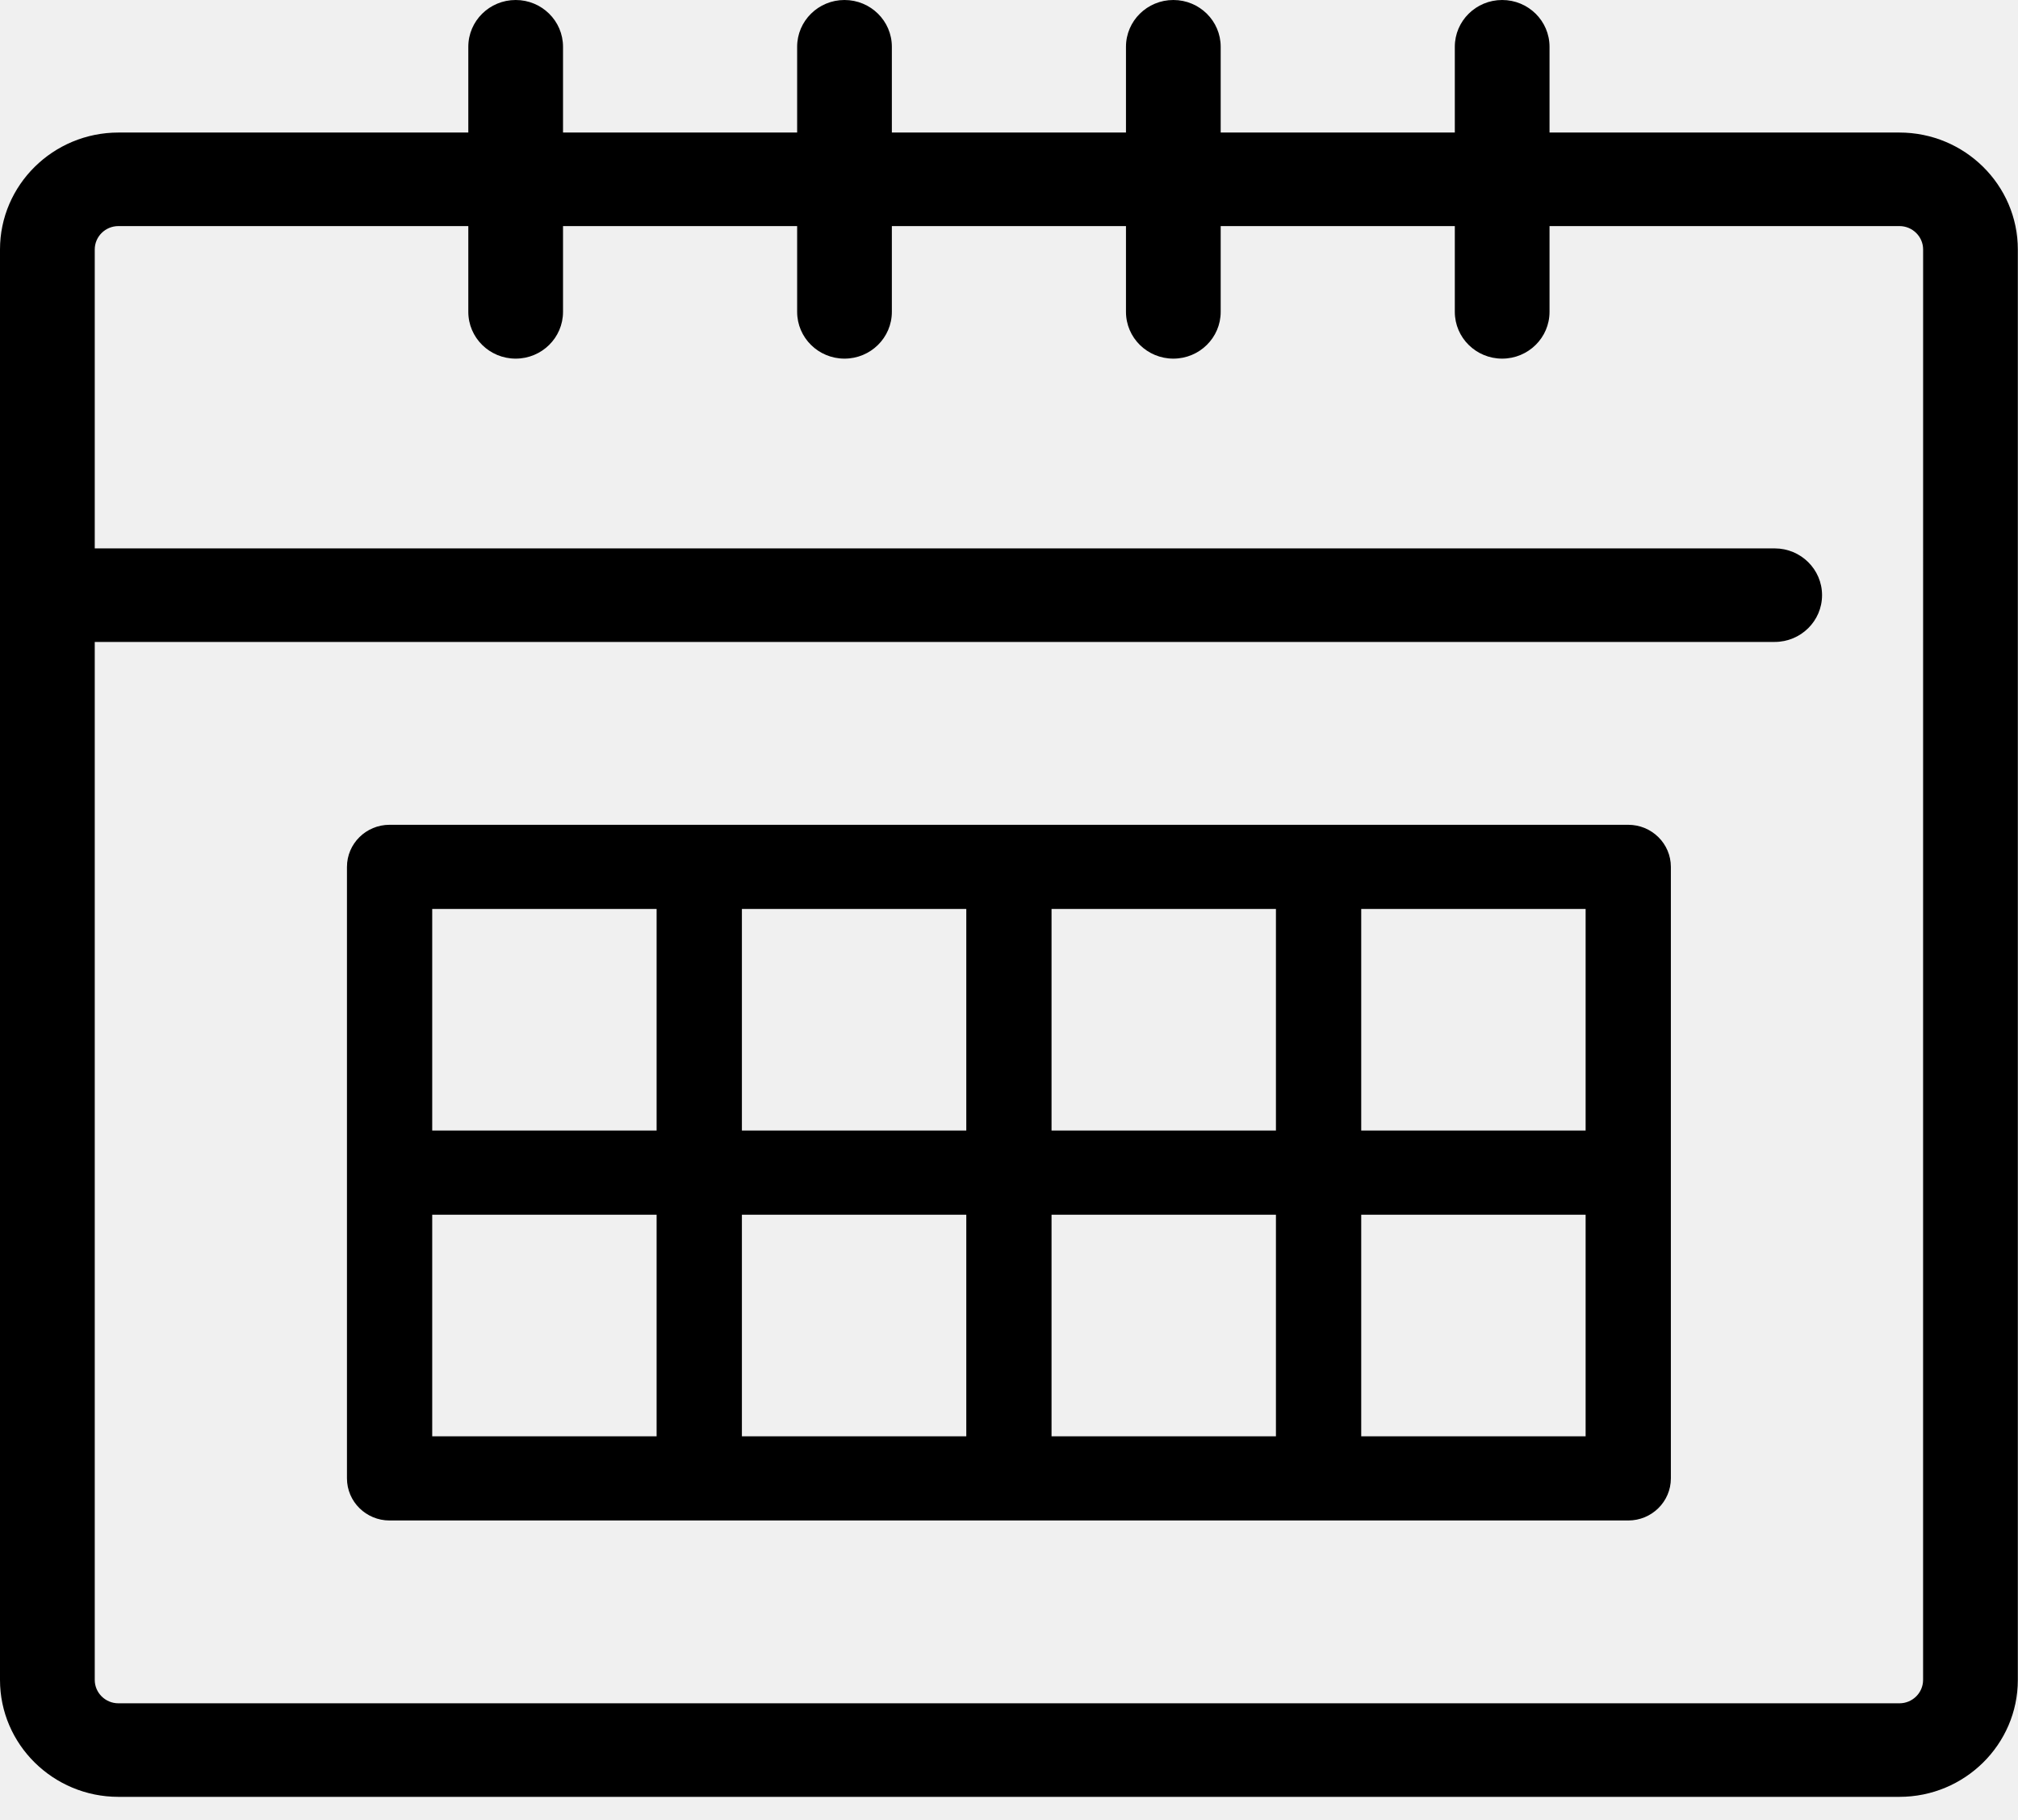
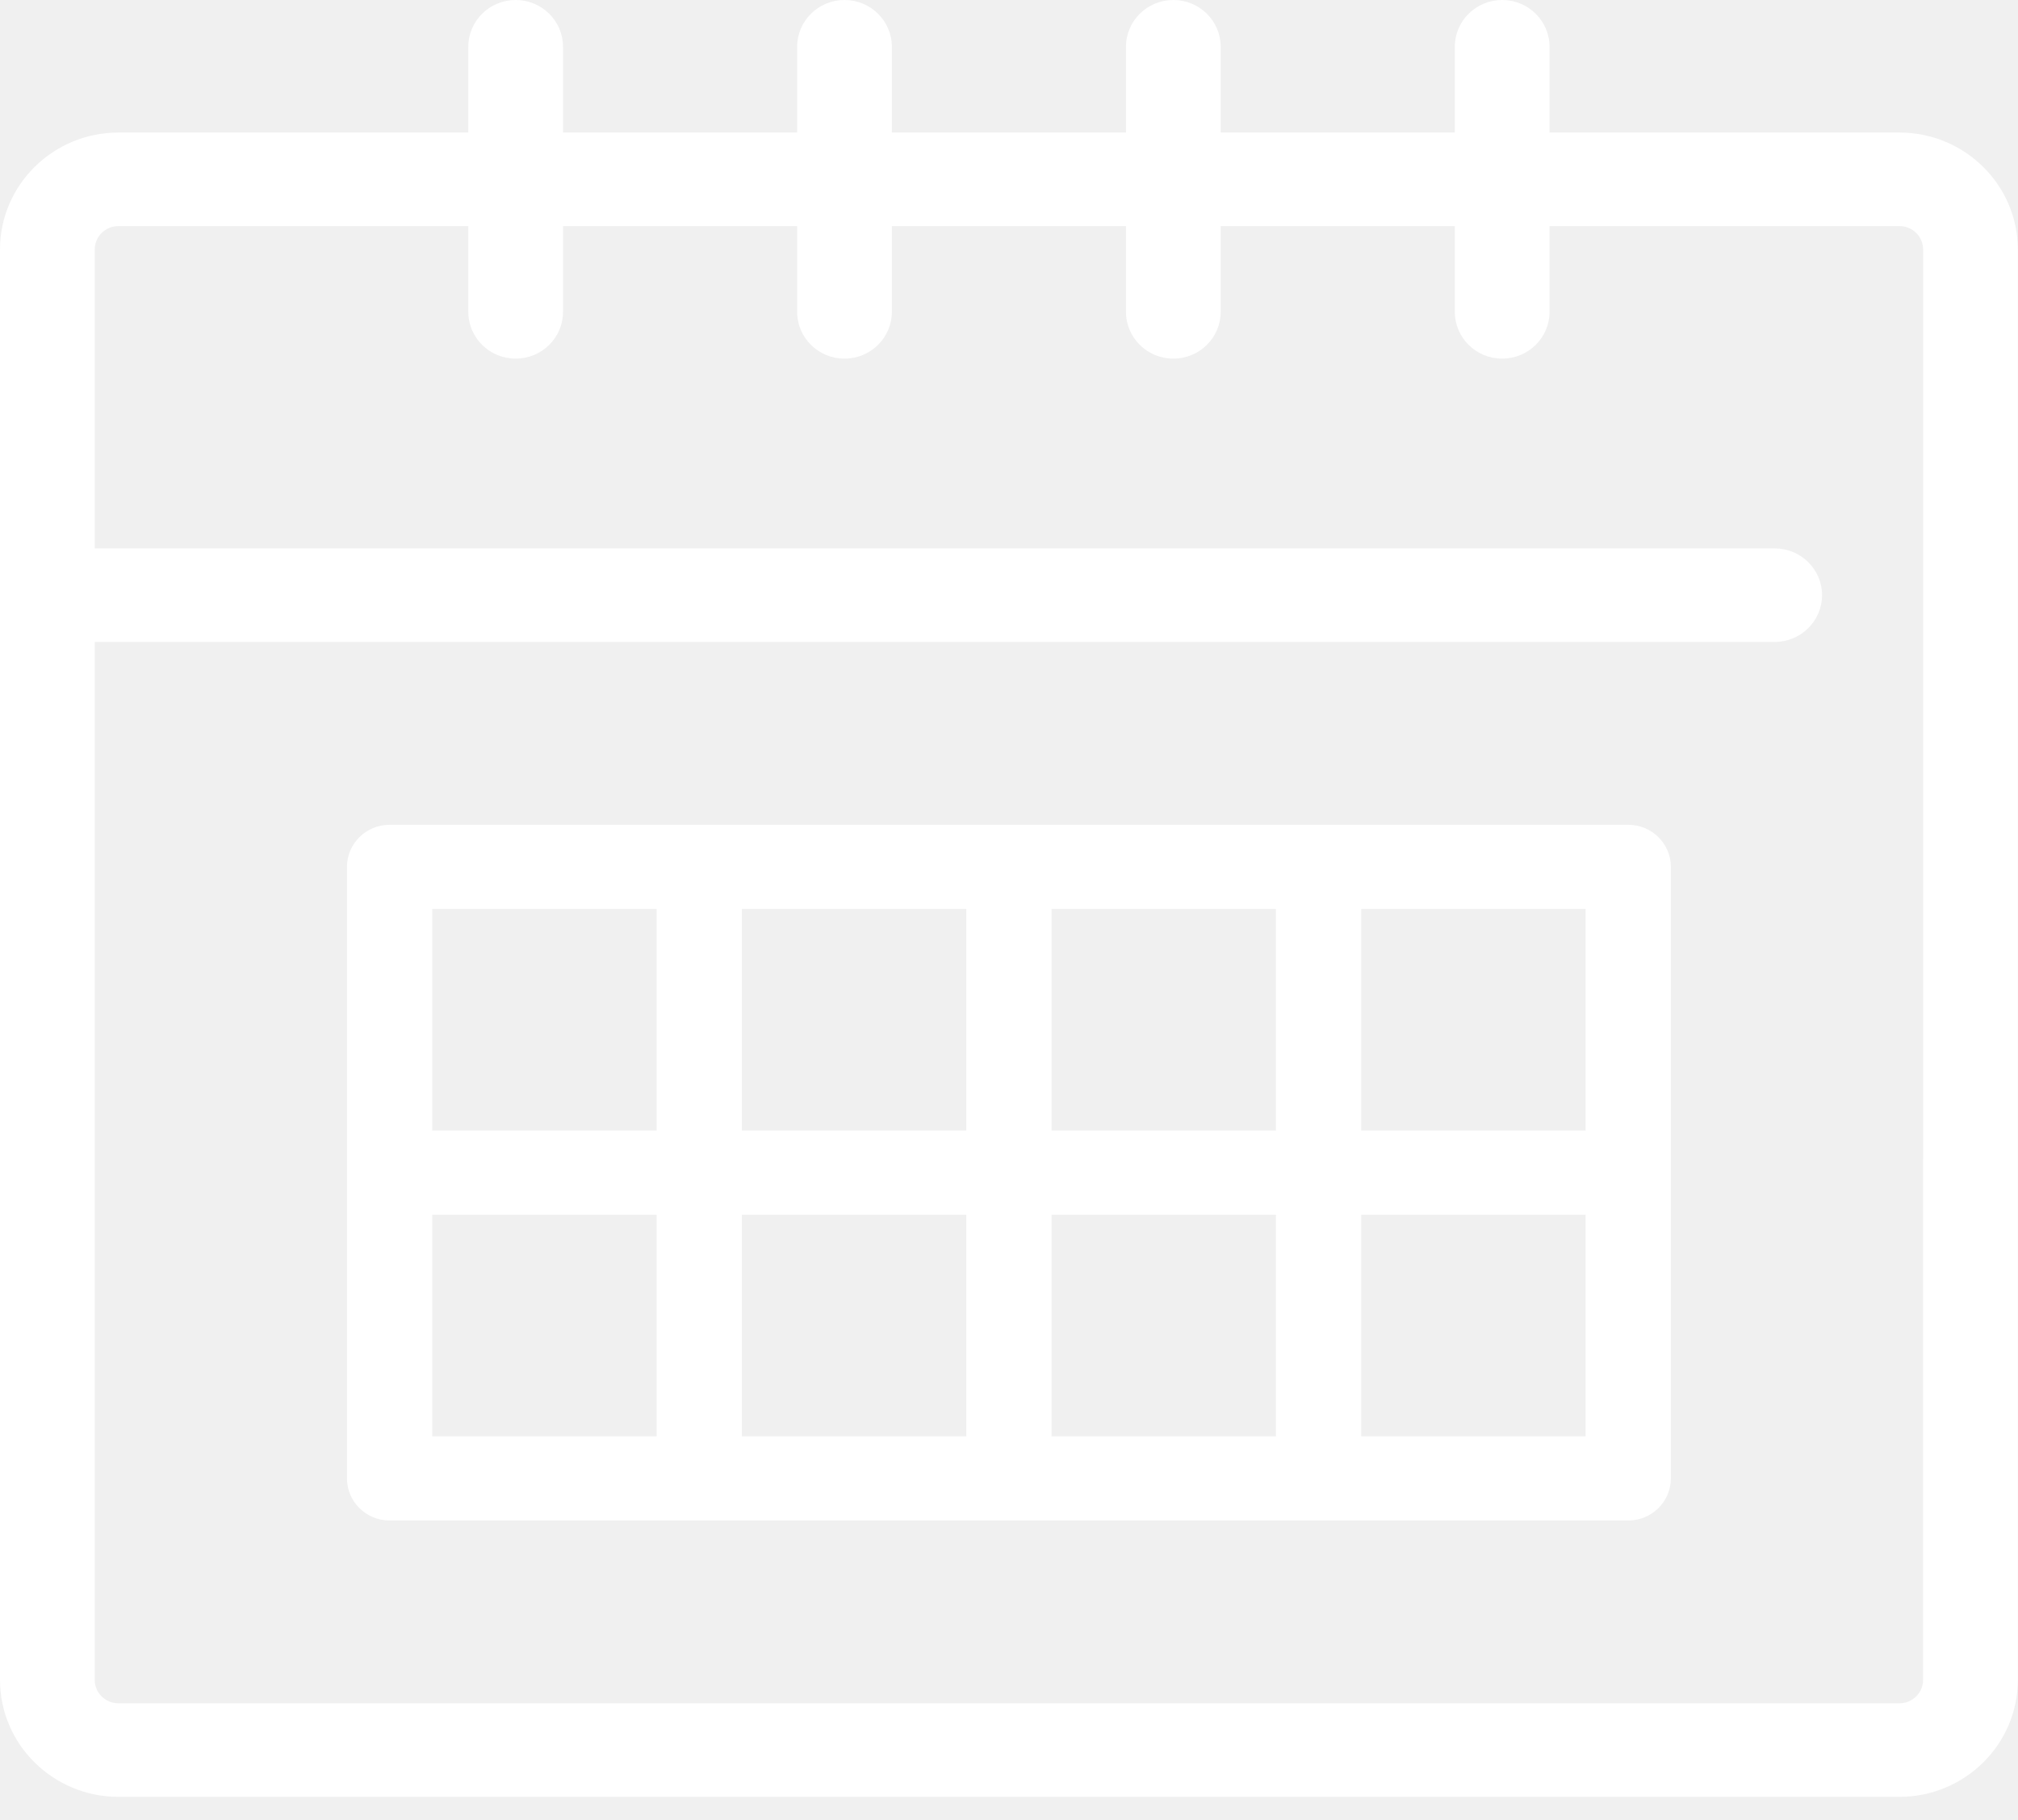
<svg xmlns="http://www.w3.org/2000/svg" width="61" height="55" viewBox="0 0 61 55" fill="none">
-   <path d="M57.416 4.007H46.839V1.414C46.839 0.633 46.198 0 45.407 0C44.617 0 43.976 0.633 43.976 1.414V4.007H36.899V1.414C36.899 0.633 36.258 0 35.468 0C34.677 0 34.036 0.633 34.036 1.414V4.007H26.959V1.414C26.959 0.633 26.318 0 25.527 0C24.737 0 24.096 0.633 24.096 1.414V4.007H17.019V1.414C17.019 0.633 16.378 0 15.588 0C14.797 0 14.156 0.633 14.156 1.414V4.007H3.58C1.606 4.007 0 5.593 0 7.542V50.787C0 52.736 1.606 54.322 3.58 54.322H57.416C59.389 54.322 60.995 52.736 60.995 50.787V7.542C60.995 5.593 59.389 4.007 57.416 4.007ZM58.131 50.787C58.131 51.177 57.81 51.494 57.416 51.494H3.58C3.185 51.494 2.864 51.177 2.864 50.787V19.407H53.645C54.435 19.407 55.077 18.774 55.077 17.993C55.077 17.212 54.435 16.579 53.645 16.579H2.864V7.542C2.864 7.152 3.185 6.835 3.58 6.835H14.156V9.428C14.156 10.209 14.797 10.842 15.588 10.842C16.378 10.842 17.019 10.209 17.019 9.428V6.835H24.096V9.428C24.096 10.209 24.737 10.842 25.527 10.842C26.318 10.842 26.959 10.209 26.959 9.428V6.835H34.036V9.428C34.036 10.209 34.677 10.842 35.468 10.842C36.258 10.842 36.899 10.209 36.899 9.428V6.835H43.976V9.428C43.976 10.209 44.617 10.842 45.407 10.842C46.198 10.842 46.839 10.209 46.839 9.428V6.835H57.416C57.81 6.835 58.132 7.152 58.132 7.542L58.131 50.787Z" fill="black" />
-   <path d="M49.218 24.935H11.776C11.065 24.935 10.488 25.505 10.488 26.208V44.694C10.488 45.397 11.065 45.967 11.776 45.967H49.218C49.93 45.967 50.507 45.397 50.507 44.694V26.208C50.507 25.505 49.93 24.935 49.218 24.935ZM19.848 43.422H13.065V36.723H19.848V43.422ZM19.848 34.178H13.065V27.48H19.848V34.178ZM29.209 43.422H22.426V36.723H29.209V43.422ZM29.209 34.178H22.426V27.48H29.209V34.178ZM38.569 43.422H31.786V36.723H38.569V43.422ZM38.569 34.178H31.786V27.48H38.569V34.178ZM47.93 43.422H41.147V36.723H47.93V43.422ZM47.93 34.178H41.147V27.48H47.93V34.178Z" fill="black" />
+   <path d="M57.416 4.007H46.839V1.414C46.839 0.633 46.198 0 45.407 0C44.617 0 43.976 0.633 43.976 1.414V4.007H36.899V1.414C36.899 0.633 36.258 0 35.468 0C34.677 0 34.036 0.633 34.036 1.414V4.007H26.959V1.414C26.959 0.633 26.318 0 25.527 0C24.737 0 24.096 0.633 24.096 1.414V4.007H17.019V1.414C17.019 0.633 16.378 0 15.588 0C14.797 0 14.156 0.633 14.156 1.414V4.007H3.58C1.606 4.007 0 5.593 0 7.542V50.787C0 52.736 1.606 54.322 3.58 54.322H57.416C59.389 54.322 60.995 52.736 60.995 50.787V7.542C60.995 5.593 59.389 4.007 57.416 4.007ZM58.131 50.787C58.131 51.177 57.81 51.494 57.416 51.494H3.58C3.185 51.494 2.864 51.177 2.864 50.787V19.407H53.645C54.435 19.407 55.077 18.774 55.077 17.993C55.077 17.212 54.435 16.579 53.645 16.579H2.864V7.542C2.864 7.152 3.185 6.835 3.58 6.835H14.156V9.428C14.156 10.209 14.797 10.842 15.588 10.842C16.378 10.842 17.019 10.209 17.019 9.428V6.835H24.096V9.428C24.096 10.209 24.737 10.842 25.527 10.842C26.318 10.842 26.959 10.209 26.959 9.428V6.835H34.036V9.428C34.036 10.209 34.677 10.842 35.468 10.842C36.258 10.842 36.899 10.209 36.899 9.428V6.835H43.976V9.428C43.976 10.209 44.617 10.842 45.407 10.842C46.198 10.842 46.839 10.209 46.839 9.428V6.835H57.416C57.81 6.835 58.132 7.152 58.132 7.542L58.131 50.787Z" fill="white" />
+   <path d="M49.218 24.935H11.776C11.065 24.935 10.488 25.505 10.488 26.208V44.694C10.488 45.397 11.065 45.967 11.776 45.967H49.218C49.93 45.967 50.507 45.397 50.507 44.694V26.208C50.507 25.505 49.93 24.935 49.218 24.935ZM19.848 43.422H13.065V36.723H19.848V43.422ZM19.848 34.178H13.065V27.48H19.848V34.178ZM29.209 43.422H22.426V36.723H29.209V43.422ZM29.209 34.178H22.426V27.48H29.209V34.178ZM38.569 43.422H31.786V36.723H38.569V43.422ZM38.569 34.178H31.786V27.48H38.569V34.178ZM47.93 43.422H41.147V36.723H47.93V43.422ZM47.93 34.178H41.147V27.48H47.93V34.178Z" fill="white" />
</svg>
